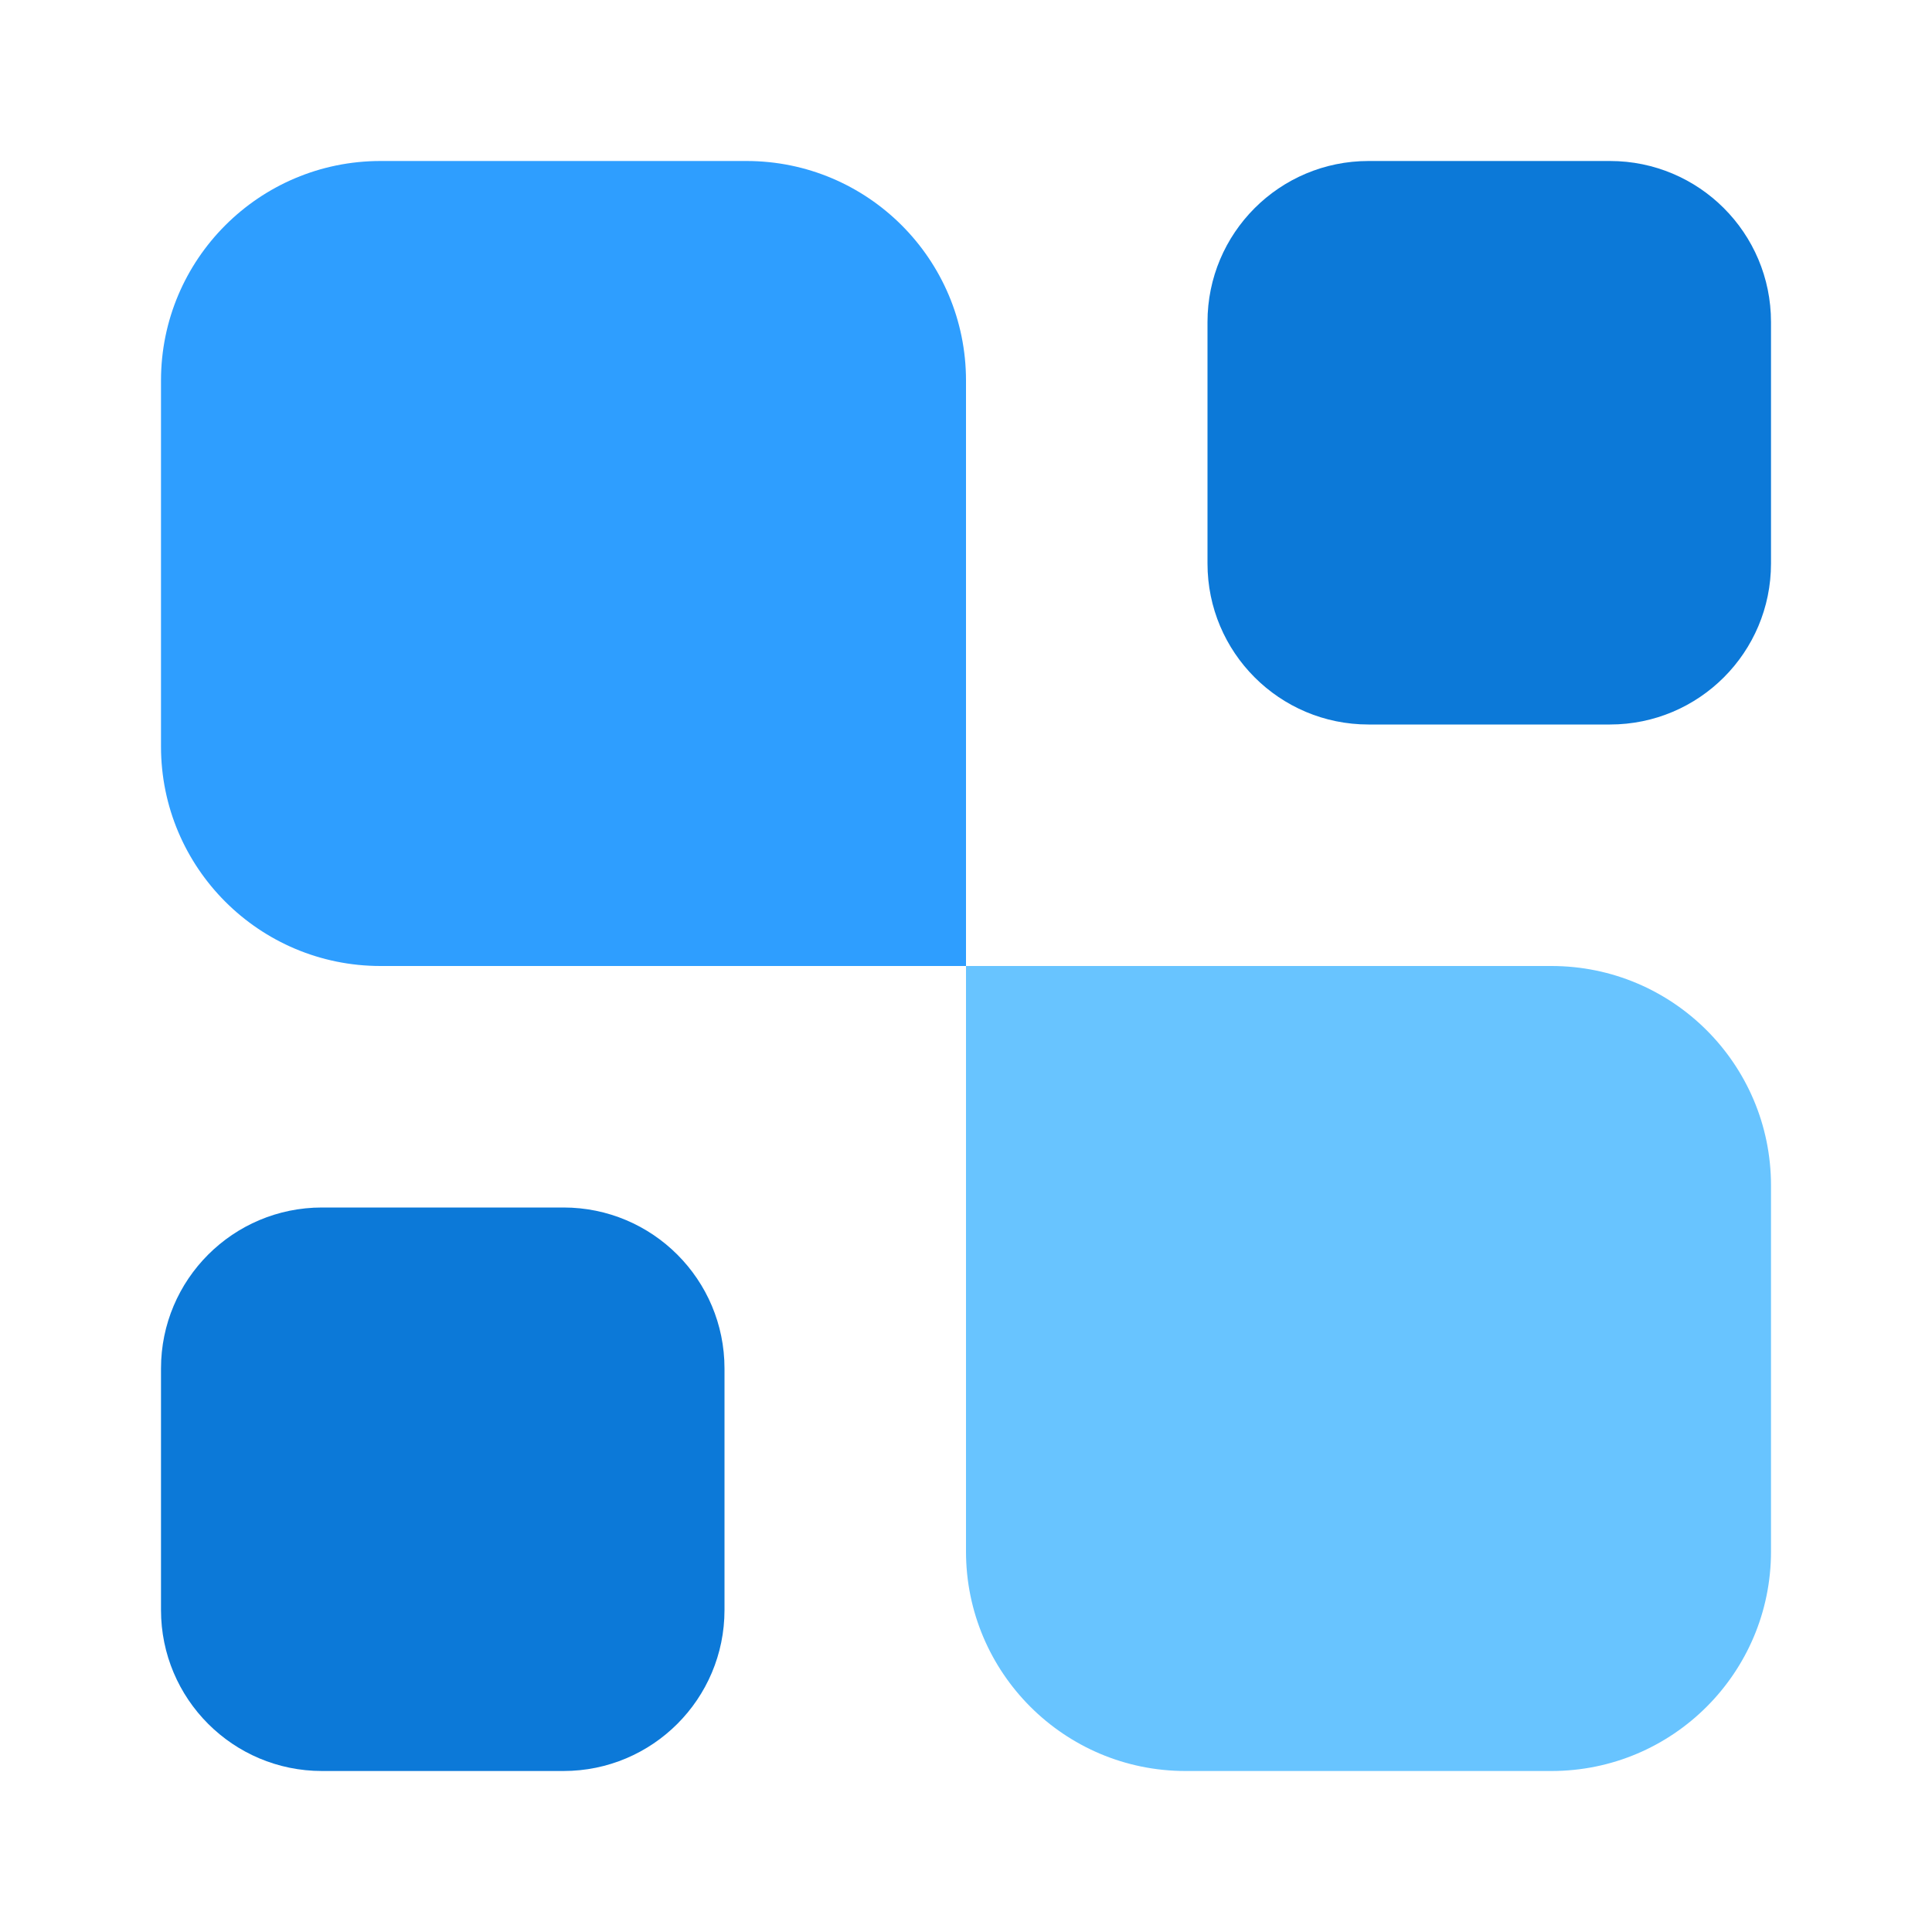
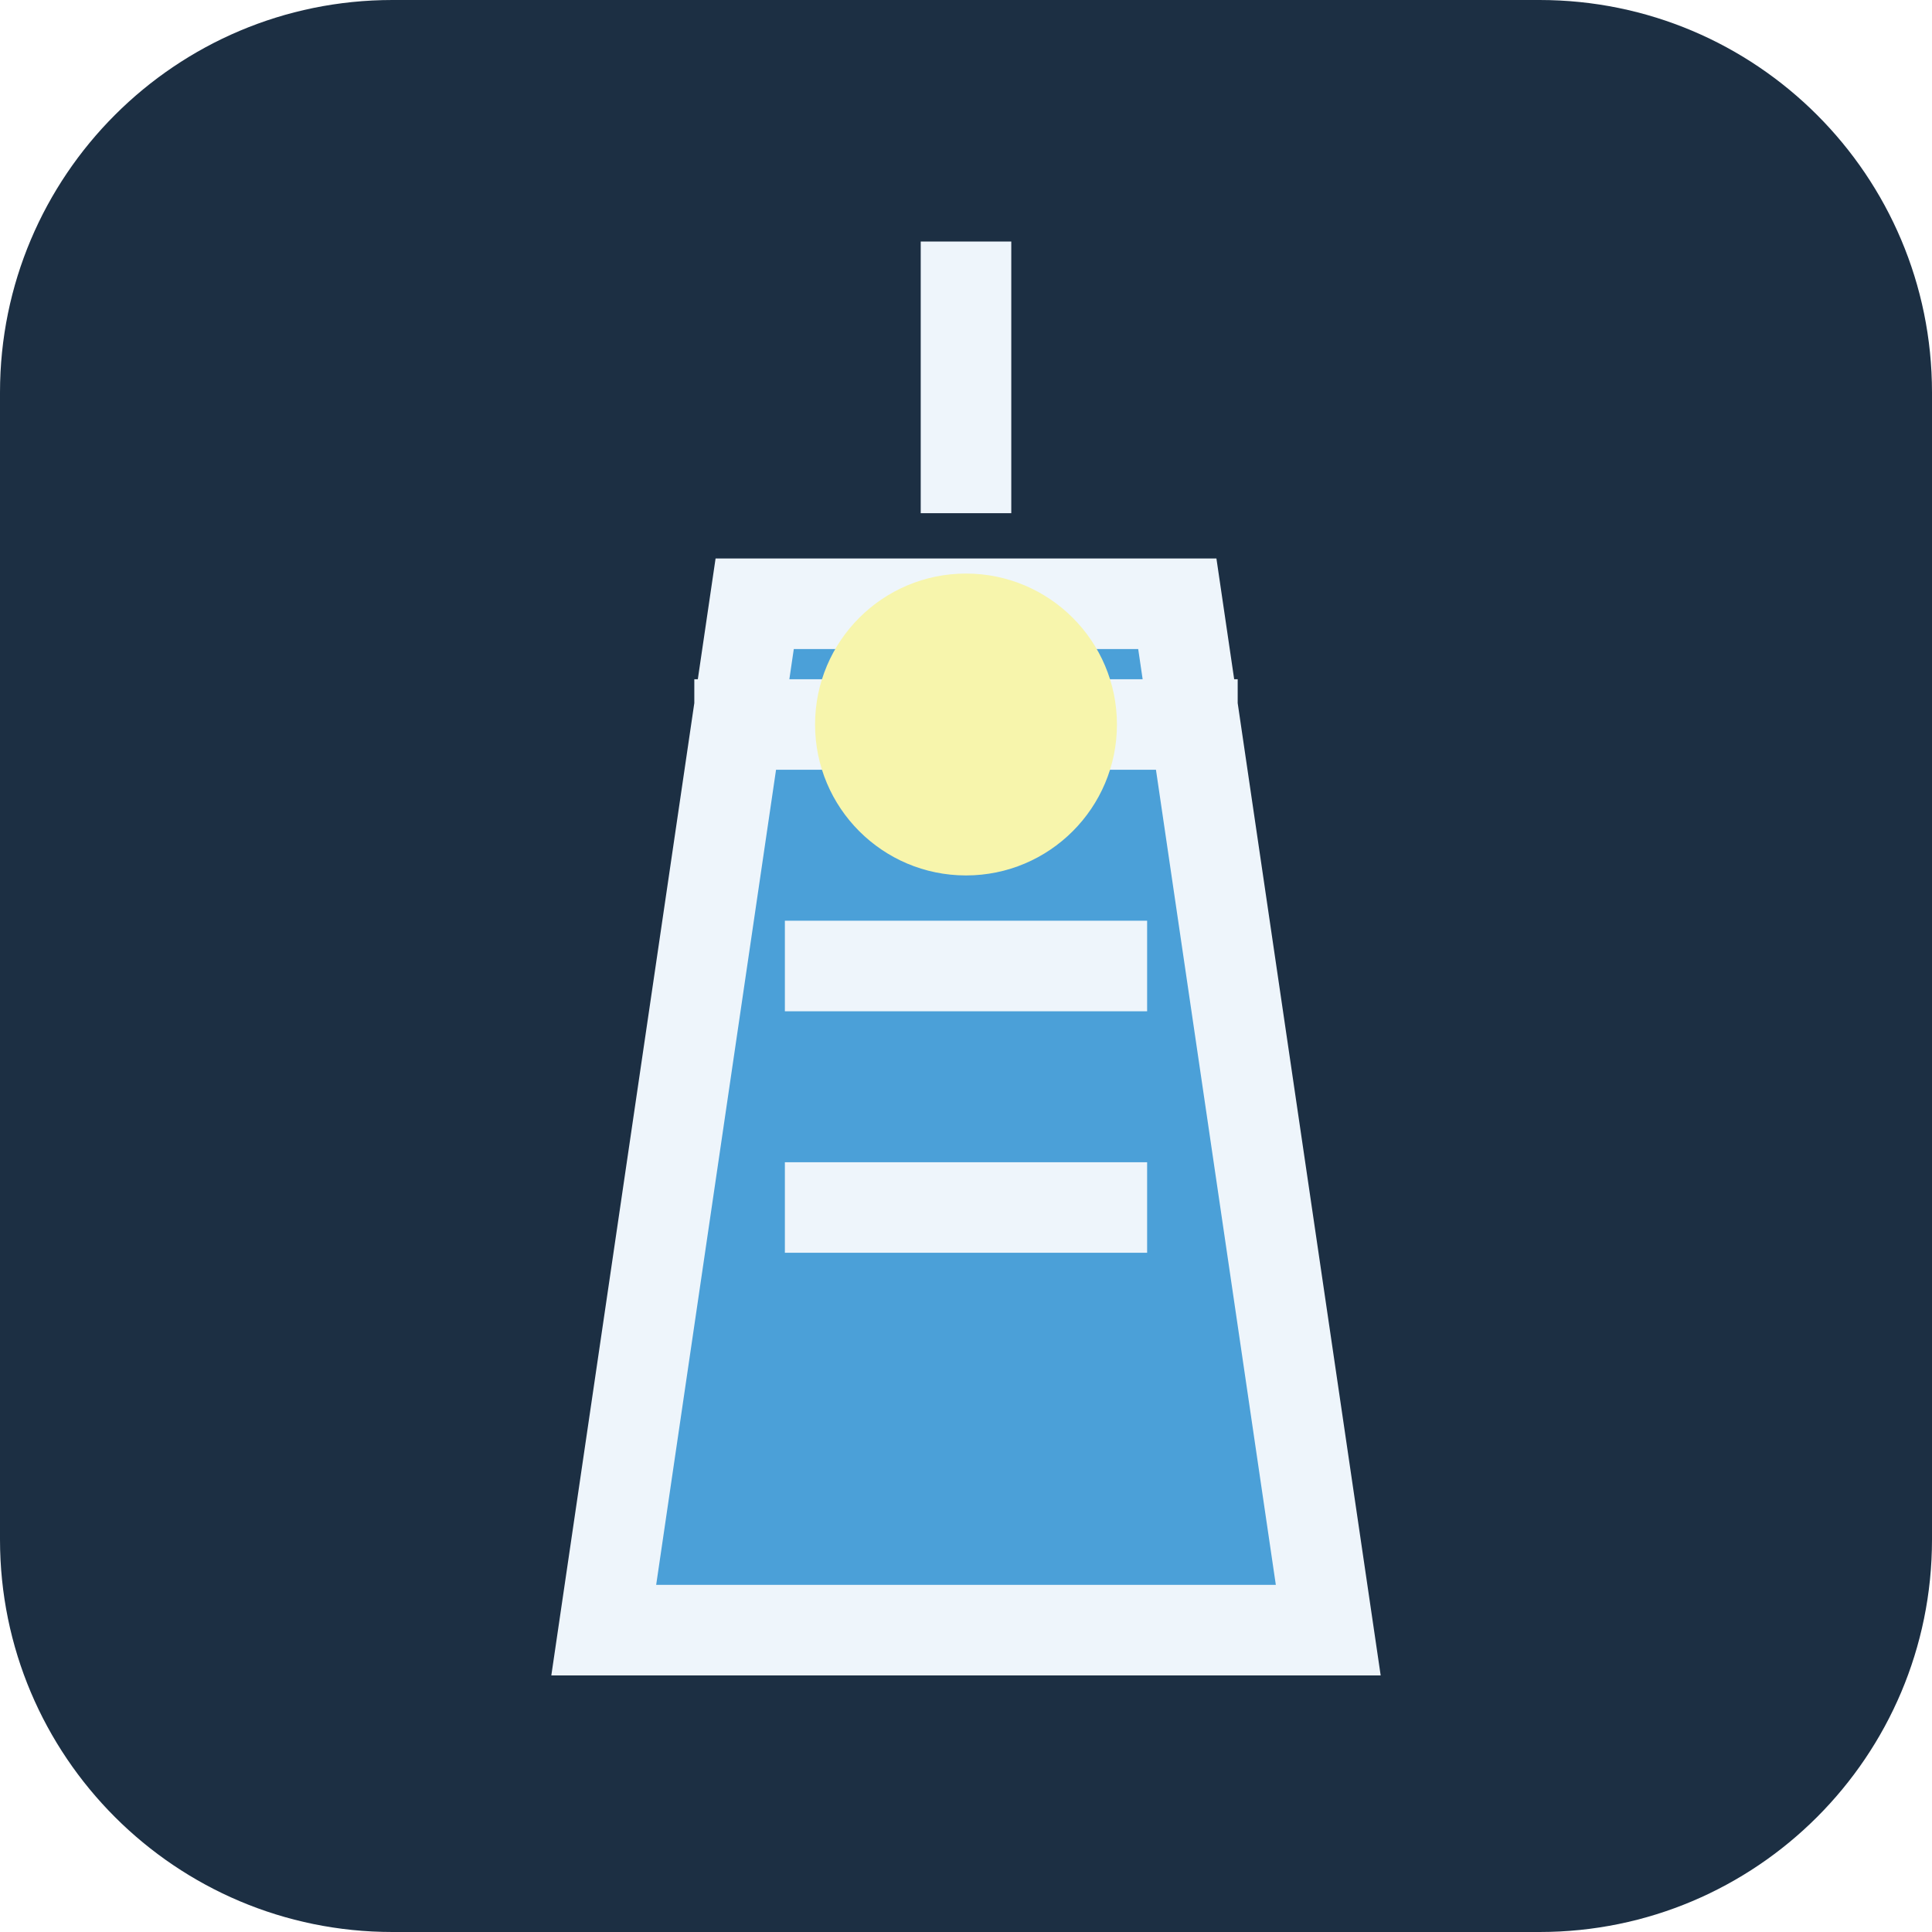
- <svg xmlns="http://www.w3.org/2000/svg" width="24" height="24" viewBox="0 0 24 24" fill="none">
-   <path d="M22 19.273C22 20.779 20.779 22 19.273 22H14.727C13.221 22 12 20.779 12 19.273V12H19.273C20.779 12 22 13.221 22 14.727V19.273Z" fill="#68C4FF" />
-   <path d="M20 2C21.105 2 22 2.895 22 4V7C22 8.105 21.105 9 20 9H17C15.895 9 15 8.105 15 7V4C15 2.895 15.895 2 17 2H20Z" fill="#0C79D8" />
-   <path d="M7 15C8.105 15 9 15.895 9 17V20C9 21.105 8.105 22 7 22H4C2.895 22 2 21.105 2 20V17C2 15.895 2.895 15 4 15H7Z" fill="#0C79D8" />
-   <path d="M12 12H4.727C3.221 12 2 10.779 2 9.273V4.727C2 3.221 3.221 2 4.727 2H9.273C10.779 2 12 3.221 12 4.727V12Z" fill="#2E9EFF" />
+ <svg xmlns="http://www.w3.org/2000/svg" viewBox="0 0 64 64">
+   <rect width="64" height="64" rx="13" fill="#1c2f43" />
+   <path d="M32 8v9m-9 7h18M25 20h14l5 34H20l5-34zm1 12h12m-12 8h12" fill="#4ba0d8" stroke="#eef5fb" stroke-width="3" />
+   <circle cx="32" cy="24" r="5" fill="#f7f5ac" />
</svg>
